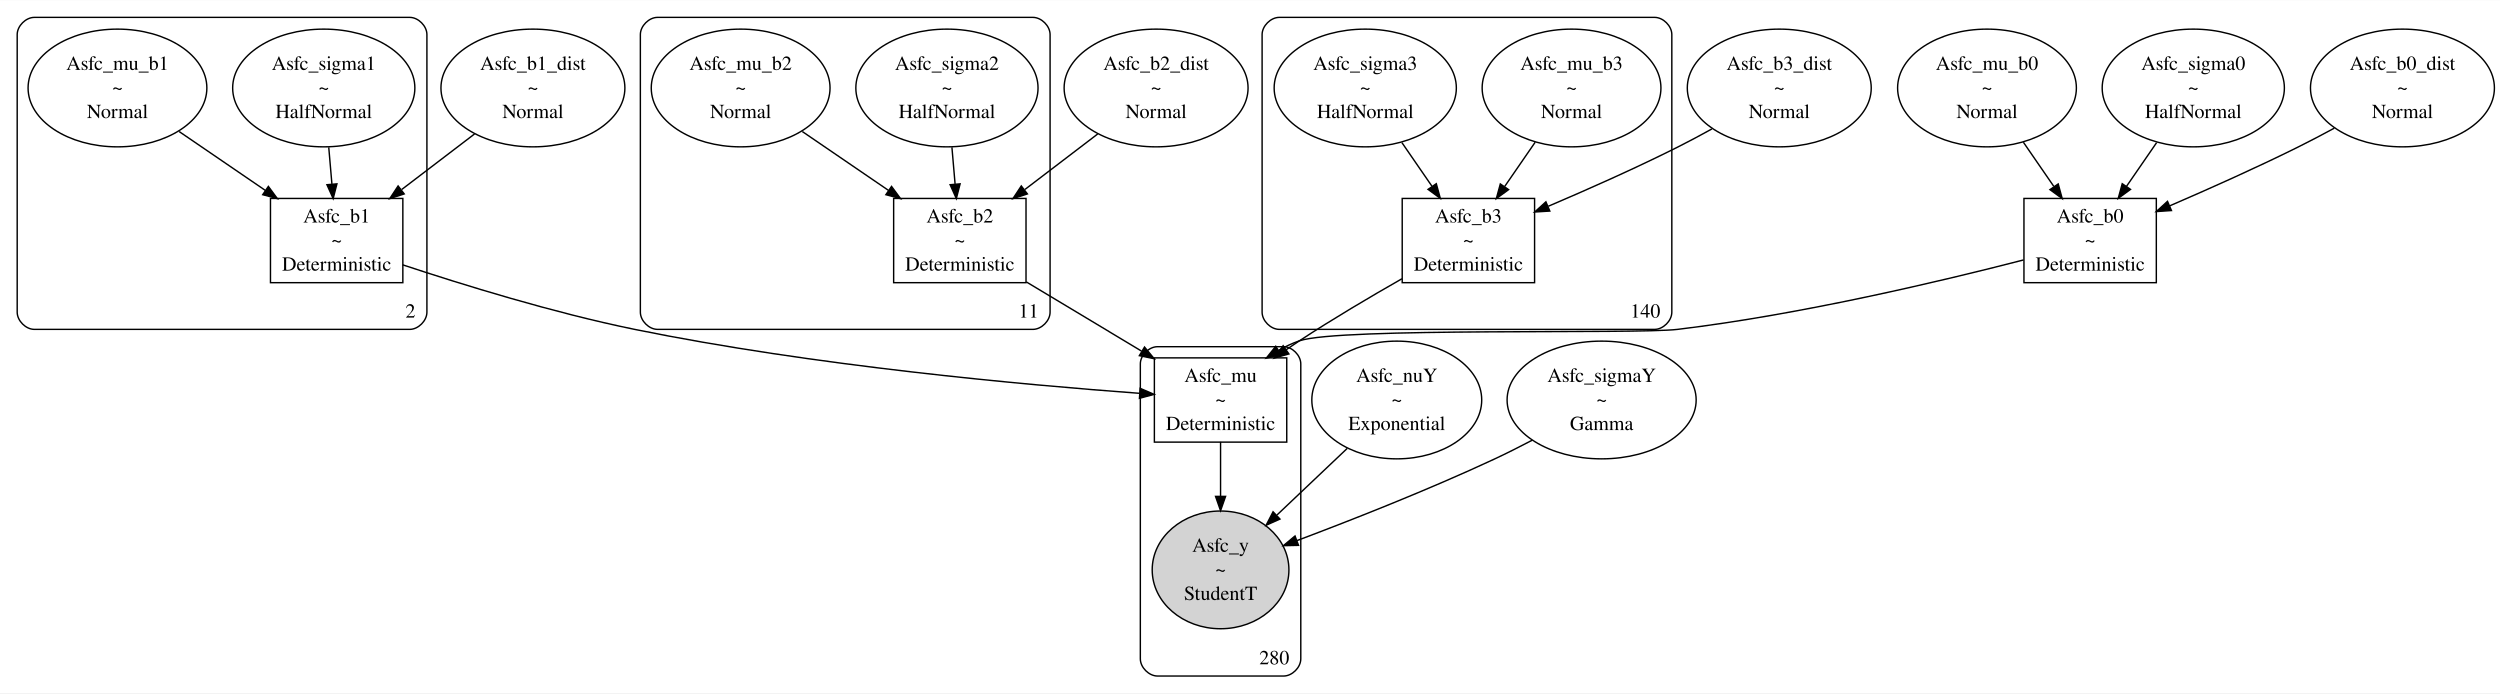
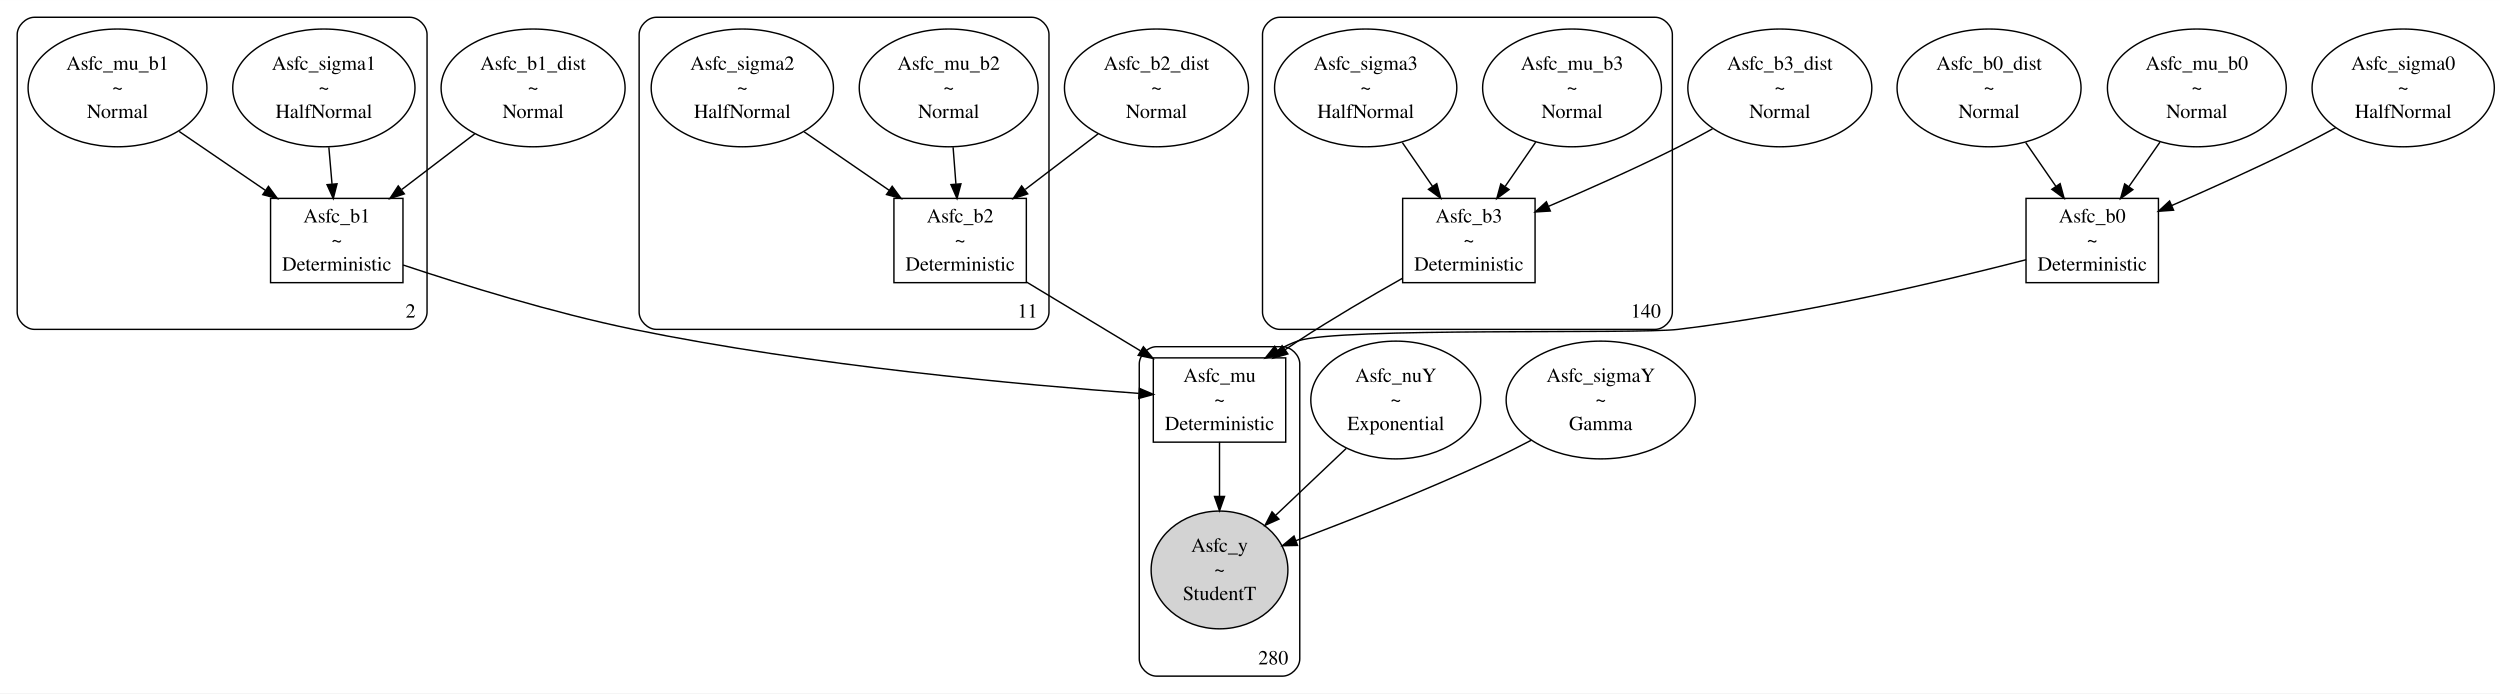
- <svg xmlns="http://www.w3.org/2000/svg" width="1745pt" height="484pt" viewBox="0.00 0.00 1745.10 483.77">
+ <svg xmlns="http://www.w3.org/2000/svg" width="1745pt" height="484pt" viewBox="0.00 0.00 1744.55 483.77">
  <g id="graph0" class="graph" transform="scale(1 1) rotate(0) translate(4 479.77)">
-     <polygon fill="white" stroke="transparent" points="-4,4 -4,-479.77 1741.1,-479.77 1741.1,4 -4,4" />
+     <polygon fill="white" stroke="transparent" points="-4,4 -4,-479.77 1740.55,-479.77 1740.55,4 -4,4" />
    <g id="clust1" class="cluster">
      <path fill="none" stroke="black" d="M20,-249.98C20,-249.98 282,-249.98 282,-249.98 288,-249.98 294,-255.98 294,-261.98 294,-261.98 294,-455.77 294,-455.77 294,-461.77 288,-467.77 282,-467.77 282,-467.77 20,-467.77 20,-467.77 14,-467.77 8,-461.77 8,-455.77 8,-455.77 8,-261.98 8,-261.98 8,-255.98 14,-249.98 20,-249.98" />
      <text text-anchor="middle" x="282.5" y="-258.18" font-family="Times,serif" font-size="14.00">2</text>
    </g>
    <g id="clust2" class="cluster">
-       <path fill="none" stroke="black" d="M455,-249.98C455,-249.98 717,-249.98 717,-249.98 723,-249.98 729,-255.98 729,-261.98 729,-261.98 729,-455.77 729,-455.77 729,-461.77 723,-467.77 717,-467.77 717,-467.77 455,-467.77 455,-467.77 449,-467.77 443,-461.77 443,-455.77 443,-455.77 443,-261.98 443,-261.98 443,-255.98 449,-249.98 455,-249.98" />
-       <text text-anchor="middle" x="714" y="-258.18" font-family="Times,serif" font-size="14.00">11</text>
+       <path fill="none" stroke="black" d="M454,-249.98C454,-249.98 716,-249.98 716,-249.98 722,-249.98 728,-255.98 728,-261.98 728,-261.98 728,-455.77 728,-455.77 728,-461.77 722,-467.77 716,-467.77 716,-467.77 454,-467.77 454,-467.77 448,-467.77 442,-461.77 442,-455.77 442,-455.77 442,-261.98 442,-261.98 442,-255.98 448,-249.98 454,-249.98" />
+       <text text-anchor="middle" x="713" y="-258.18" font-family="Times,serif" font-size="14.00">11</text>
    </g>
    <g id="clust3" class="cluster">
      <path fill="none" stroke="black" d="M889,-249.98C889,-249.98 1151,-249.98 1151,-249.98 1157,-249.98 1163,-255.98 1163,-261.98 1163,-261.98 1163,-455.77 1163,-455.77 1163,-461.77 1157,-467.77 1151,-467.77 1151,-467.77 889,-467.77 889,-467.77 883,-467.77 877,-461.77 877,-455.77 877,-455.77 877,-261.98 877,-261.98 877,-255.98 883,-249.98 889,-249.98" />
      <text text-anchor="middle" x="1144.5" y="-258.18" font-family="Times,serif" font-size="14.00">140</text>
    </g>
    <g id="clust4" class="cluster">
-       <path fill="none" stroke="black" d="M804,-8C804,-8 892,-8 892,-8 898,-8 904,-14 904,-20 904,-20 904,-225.89 904,-225.89 904,-231.89 898,-237.89 892,-237.89 892,-237.89 804,-237.89 804,-237.89 798,-237.89 792,-231.89 792,-225.89 792,-225.89 792,-20 792,-20 792,-14 798,-8 804,-8" />
-       <text text-anchor="middle" x="885.5" y="-16.2" font-family="Times,serif" font-size="14.00">280</text>
+       <path fill="none" stroke="black" d="M803,-8C803,-8 891,-8 891,-8 897,-8 903,-14 903,-20 903,-20 903,-225.89 903,-225.89 903,-231.89 897,-237.89 891,-237.89 891,-237.89 803,-237.89 803,-237.89 797,-237.89 791,-231.89 791,-225.89 791,-225.89 791,-20 791,-20 791,-14 797,-8 803,-8" />
+       <text text-anchor="middle" x="884.5" y="-16.2" font-family="Times,serif" font-size="14.00">280</text>
    </g>
    <g id="node1" class="node">
-       <ellipse fill="none" stroke="black" cx="1383" cy="-418.48" rx="62.4" ry="41.09" />
-       <text text-anchor="middle" x="1383" y="-431.08" font-family="Times,serif" font-size="14.00">Asfc_mu_b0</text>
-       <text text-anchor="middle" x="1383" y="-414.28" font-family="Times,serif" font-size="14.00">~</text>
-       <text text-anchor="middle" x="1383" y="-397.48" font-family="Times,serif" font-size="14.00">Normal</text>
+       <ellipse fill="none" stroke="black" cx="1384" cy="-418.48" rx="64.2" ry="41.09" />
+       <text text-anchor="middle" x="1384" y="-431.08" font-family="Times,serif" font-size="14.00">Asfc_b0_dist</text>
+       <text text-anchor="middle" x="1384" y="-414.28" font-family="Times,serif" font-size="14.00">~</text>
+       <text text-anchor="middle" x="1384" y="-397.48" font-family="Times,serif" font-size="14.00">Normal</text>
    </g>
    <g id="node4" class="node">
-       <polygon fill="none" stroke="black" points="1501.2,-341.38 1408.8,-341.38 1408.8,-282.58 1501.2,-282.58 1501.2,-341.38" />
-       <text text-anchor="middle" x="1455" y="-324.58" font-family="Times,serif" font-size="14.00">Asfc_b0</text>
-       <text text-anchor="middle" x="1455" y="-307.78" font-family="Times,serif" font-size="14.00">~</text>
-       <text text-anchor="middle" x="1455" y="-290.98" font-family="Times,serif" font-size="14.00">Deterministic</text>
-     </g>
-     <g id="edge2" class="edge">
-       <path fill="none" stroke="black" d="M1408.38,-380.63C1415.27,-370.64 1422.73,-359.81 1429.62,-349.81" />
-       <polygon fill="black" stroke="black" points="1432.71,-351.5 1435.5,-341.28 1426.94,-347.53 1432.71,-351.5" />
+       <polygon fill="none" stroke="black" points="1502.2,-341.38 1409.8,-341.38 1409.8,-282.58 1502.2,-282.58 1502.2,-341.38" />
+       <text text-anchor="middle" x="1456" y="-324.58" font-family="Times,serif" font-size="14.00">Asfc_b0</text>
+       <text text-anchor="middle" x="1456" y="-307.78" font-family="Times,serif" font-size="14.00">~</text>
+       <text text-anchor="middle" x="1456" y="-290.98" font-family="Times,serif" font-size="14.00">Deterministic</text>
+     </g>
+     <g id="edge1" class="edge">
+       <path fill="none" stroke="black" d="M1409.59,-380.34C1416.4,-370.45 1423.76,-359.77 1430.57,-349.89" />
+       <polygon fill="black" stroke="black" points="1433.59,-351.67 1436.38,-341.45 1427.82,-347.7 1433.59,-351.67" />
    </g>
    <g id="node2" class="node">
+       <ellipse fill="none" stroke="black" cx="803" cy="-418.48" rx="64.2" ry="41.09" />
+       <text text-anchor="middle" x="803" y="-431.08" font-family="Times,serif" font-size="14.00">Asfc_b2_dist</text>
+       <text text-anchor="middle" x="803" y="-414.28" font-family="Times,serif" font-size="14.00">~</text>
+       <text text-anchor="middle" x="803" y="-397.48" font-family="Times,serif" font-size="14.00">Normal</text>
+     </g>
+     <g id="node13" class="node">
+       <polygon fill="none" stroke="black" points="712.2,-341.38 619.8,-341.38 619.8,-282.58 712.2,-282.58 712.2,-341.38" />
+       <text text-anchor="middle" x="666" y="-324.58" font-family="Times,serif" font-size="14.00">Asfc_b2</text>
+       <text text-anchor="middle" x="666" y="-307.78" font-family="Times,serif" font-size="14.00">~</text>
+       <text text-anchor="middle" x="666" y="-290.98" font-family="Times,serif" font-size="14.00">Deterministic</text>
+     </g>
+     <g id="edge8" class="edge">
+       <path fill="none" stroke="black" d="M762.27,-386.41C746.28,-374.21 727.87,-360.17 711.45,-347.65" />
+       <polygon fill="black" stroke="black" points="713.15,-344.54 703.07,-341.26 708.9,-350.1 713.15,-344.54" />
+     </g>
+     <g id="node3" class="node">
+       <ellipse fill="none" stroke="black" cx="1529" cy="-418.48" rx="62.4" ry="41.09" />
+       <text text-anchor="middle" x="1529" y="-431.08" font-family="Times,serif" font-size="14.00">Asfc_mu_b0</text>
+       <text text-anchor="middle" x="1529" y="-414.28" font-family="Times,serif" font-size="14.00">~</text>
+       <text text-anchor="middle" x="1529" y="-397.48" font-family="Times,serif" font-size="14.00">Normal</text>
+     </g>
+     <g id="edge3" class="edge">
+       <path fill="none" stroke="black" d="M1503.26,-380.63C1496.21,-370.53 1488.56,-359.59 1481.52,-349.51" />
+       <polygon fill="black" stroke="black" points="1484.37,-347.47 1475.77,-341.28 1478.63,-351.48 1484.37,-347.47" />
+     </g>
+     <g id="node20" class="node">
+       <polygon fill="none" stroke="black" points="893.2,-230.09 800.8,-230.09 800.8,-171.28 893.2,-171.28 893.2,-230.09" />
+       <text text-anchor="middle" x="847" y="-213.29" font-family="Times,serif" font-size="14.00">Asfc_mu</text>
+       <text text-anchor="middle" x="847" y="-196.49" font-family="Times,serif" font-size="14.00">~</text>
+       <text text-anchor="middle" x="847" y="-179.69" font-family="Times,serif" font-size="14.00">Deterministic</text>
+     </g>
+     <g id="edge14" class="edge">
+       <path fill="none" stroke="black" d="M1409.87,-298.59C1353.18,-283.98 1253.81,-260.37 1167,-249.98 1137.75,-246.48 929.86,-251.56 902,-241.98 897.09,-240.29 892.25,-238 887.59,-235.36" />
+       <polygon fill="black" stroke="black" points="889.24,-232.26 878.9,-229.92 885.52,-238.19 889.24,-232.26" />
+     </g>
+     <g id="node5" class="node">
+       <ellipse fill="none" stroke="black" cx="970" cy="-200.69" rx="59.3" ry="41.09" />
+       <text text-anchor="middle" x="970" y="-213.29" font-family="Times,serif" font-size="14.00">Asfc_nuY</text>
+       <text text-anchor="middle" x="970" y="-196.49" font-family="Times,serif" font-size="14.00">~</text>
+       <text text-anchor="middle" x="970" y="-179.69" font-family="Times,serif" font-size="14.00">Exponential</text>
+     </g>
+     <g id="node19" class="node">
+       <ellipse fill="lightgrey" stroke="black" cx="847" cy="-82.1" rx="47.72" ry="41.09" />
+       <text text-anchor="middle" x="847" y="-94.7" font-family="Times,serif" font-size="14.00">Asfc_y</text>
+       <text text-anchor="middle" x="847" y="-77.9" font-family="Times,serif" font-size="14.00">~</text>
+       <text text-anchor="middle" x="847" y="-61.1" font-family="Times,serif" font-size="14.00">StudentT</text>
+     </g>
+     <g id="edge19" class="edge">
+       <path fill="none" stroke="black" d="M935.41,-166.9C920.14,-152.43 902.12,-135.35 886.35,-120.39" />
+       <polygon fill="black" stroke="black" points="888.47,-117.58 878.8,-113.24 883.65,-122.66 888.47,-117.58" />
+     </g>
+     <g id="node6" class="node">
      <ellipse fill="none" stroke="black" cx="368" cy="-418.48" rx="64.2" ry="41.09" />
      <text text-anchor="middle" x="368" y="-431.08" font-family="Times,serif" font-size="14.00">Asfc_b1_dist</text>
      <text text-anchor="middle" x="368" y="-414.28" font-family="Times,serif" font-size="14.00">~</text>
      <text text-anchor="middle" x="368" y="-397.48" font-family="Times,serif" font-size="14.00">Normal</text>
    </g>
-     <g id="node12" class="node">
+     <g id="node11" class="node">
      <polygon fill="none" stroke="black" points="277.2,-341.38 184.8,-341.38 184.8,-282.58 277.2,-282.58 277.2,-341.38" />
      <text text-anchor="middle" x="231" y="-324.58" font-family="Times,serif" font-size="14.00">Asfc_b1</text>
      <text text-anchor="middle" x="231" y="-307.78" font-family="Times,serif" font-size="14.00">~</text>
      <text text-anchor="middle" x="231" y="-290.98" font-family="Times,serif" font-size="14.00">Deterministic</text>
    </g>
-     <g id="edge6" class="edge">
+     <g id="edge5" class="edge">
      <path fill="none" stroke="black" d="M327.27,-386.41C311.28,-374.21 292.87,-360.17 276.45,-347.65" />
      <polygon fill="black" stroke="black" points="278.15,-344.54 268.07,-341.26 273.9,-350.1 278.15,-344.54" />
    </g>
-     <g id="node3" class="node">
-       <ellipse fill="none" stroke="black" cx="971" cy="-200.69" rx="59.3" ry="41.09" />
-       <text text-anchor="middle" x="971" y="-213.29" font-family="Times,serif" font-size="14.00">Asfc_nuY</text>
-       <text text-anchor="middle" x="971" y="-196.49" font-family="Times,serif" font-size="14.00">~</text>
-       <text text-anchor="middle" x="971" y="-179.69" font-family="Times,serif" font-size="14.00">Exponential</text>
-     </g>
-     <g id="node20" class="node">
-       <ellipse fill="lightgrey" stroke="black" cx="848" cy="-82.1" rx="47.72" ry="41.09" />
-       <text text-anchor="middle" x="848" y="-94.7" font-family="Times,serif" font-size="14.00">Asfc_y</text>
-       <text text-anchor="middle" x="848" y="-77.9" font-family="Times,serif" font-size="14.00">~</text>
-       <text text-anchor="middle" x="848" y="-61.1" font-family="Times,serif" font-size="14.00">StudentT</text>
-     </g>
-     <g id="edge19" class="edge">
-       <path fill="none" stroke="black" d="M936.41,-166.9C921.14,-152.43 903.12,-135.35 887.35,-120.39" />
-       <polygon fill="black" stroke="black" points="889.47,-117.58 879.8,-113.24 884.65,-122.66 889.47,-117.58" />
-     </g>
-     <g id="node19" class="node">
-       <polygon fill="none" stroke="black" points="894.2,-230.09 801.8,-230.09 801.8,-171.28 894.2,-171.28 894.2,-230.09" />
-       <text text-anchor="middle" x="848" y="-213.29" font-family="Times,serif" font-size="14.00">Asfc_mu</text>
-       <text text-anchor="middle" x="848" y="-196.49" font-family="Times,serif" font-size="14.00">~</text>
-       <text text-anchor="middle" x="848" y="-179.69" font-family="Times,serif" font-size="14.00">Deterministic</text>
-     </g>
-     <g id="edge15" class="edge">
-       <path fill="none" stroke="black" d="M1408.54,-298.46C1351.96,-283.84 1253.27,-260.34 1167,-249.98 1137.86,-246.48 930.75,-251.53 903,-241.98 898.09,-240.29 893.25,-238 888.59,-235.36" />
-       <polygon fill="black" stroke="black" points="890.24,-232.26 879.91,-229.91 886.52,-238.19 890.24,-232.26" />
-     </g>
-     <g id="node5" class="node">
-       <ellipse fill="none" stroke="black" cx="1527" cy="-418.48" rx="63.59" ry="41.09" />
-       <text text-anchor="middle" x="1527" y="-431.08" font-family="Times,serif" font-size="14.00">Asfc_sigma0</text>
-       <text text-anchor="middle" x="1527" y="-414.28" font-family="Times,serif" font-size="14.00">~</text>
-       <text text-anchor="middle" x="1527" y="-397.48" font-family="Times,serif" font-size="14.00">HalfNormal</text>
-     </g>
-     <g id="edge3" class="edge">
-       <path fill="none" stroke="black" d="M1501.41,-380.34C1494.6,-370.45 1487.24,-359.77 1480.43,-349.89" />
-       <polygon fill="black" stroke="black" points="1483.18,-347.7 1474.62,-341.45 1477.41,-351.67 1483.18,-347.7" />
-     </g>
-     <g id="node6" class="node">
-       <ellipse fill="none" stroke="black" cx="1673" cy="-418.48" rx="64.2" ry="41.09" />
-       <text text-anchor="middle" x="1673" y="-431.08" font-family="Times,serif" font-size="14.00">Asfc_b0_dist</text>
-       <text text-anchor="middle" x="1673" y="-414.28" font-family="Times,serif" font-size="14.00">~</text>
-       <text text-anchor="middle" x="1673" y="-397.48" font-family="Times,serif" font-size="14.00">Normal</text>
-     </g>
-     <g id="edge1" class="edge">
-       <path fill="none" stroke="black" d="M1625.41,-390.43C1617.01,-385.88 1608.3,-381.3 1600,-377.18 1570.88,-362.73 1537.77,-347.95 1510.56,-336.22" />
-       <polygon fill="black" stroke="black" points="1511.76,-332.93 1501.19,-332.21 1509,-339.36 1511.76,-332.93" />
-     </g>
    <g id="node7" class="node">
-       <ellipse fill="none" stroke="black" cx="1114" cy="-200.69" rx="65.99" ry="41.09" />
-       <text text-anchor="middle" x="1114" y="-213.29" font-family="Times,serif" font-size="14.00">Asfc_sigmaY</text>
-       <text text-anchor="middle" x="1114" y="-196.49" font-family="Times,serif" font-size="14.00">~</text>
-       <text text-anchor="middle" x="1114" y="-179.69" font-family="Times,serif" font-size="14.00">Gamma</text>
+       <ellipse fill="none" stroke="black" cx="1113" cy="-200.69" rx="65.99" ry="41.09" />
+       <text text-anchor="middle" x="1113" y="-213.29" font-family="Times,serif" font-size="14.00">Asfc_sigmaY</text>
+       <text text-anchor="middle" x="1113" y="-196.49" font-family="Times,serif" font-size="14.00">~</text>
+       <text text-anchor="middle" x="1113" y="-179.69" font-family="Times,serif" font-size="14.00">Gamma</text>
    </g>
    <g id="edge17" class="edge">
-       <path fill="none" stroke="black" d="M1065.59,-172.65C1056.83,-168.05 1047.71,-163.45 1039,-159.39 993.36,-138.1 940.03,-117.11 901.34,-102.55" />
-       <polygon fill="black" stroke="black" points="902.43,-99.22 891.83,-98.99 899.97,-105.77 902.43,-99.22" />
+       <path fill="none" stroke="black" d="M1064.59,-172.65C1055.83,-168.05 1046.71,-163.45 1038,-159.39 992.36,-138.1 939.03,-117.11 900.34,-102.55" />
+       <polygon fill="black" stroke="black" points="901.43,-99.22 890.83,-98.99 898.97,-105.77 901.43,-99.22" />
    </g>
    <g id="node8" class="node">
-       <ellipse fill="none" stroke="black" cx="803" cy="-418.48" rx="64.2" ry="41.09" />
-       <text text-anchor="middle" x="803" y="-431.08" font-family="Times,serif" font-size="14.00">Asfc_b2_dist</text>
-       <text text-anchor="middle" x="803" y="-414.28" font-family="Times,serif" font-size="14.00">~</text>
-       <text text-anchor="middle" x="803" y="-397.48" font-family="Times,serif" font-size="14.00">Normal</text>
-     </g>
-     <g id="node15" class="node">
-       <polygon fill="none" stroke="black" points="712.2,-341.38 619.8,-341.38 619.8,-282.58 712.2,-282.58 712.2,-341.38" />
-       <text text-anchor="middle" x="666" y="-324.58" font-family="Times,serif" font-size="14.00">Asfc_b2</text>
-       <text text-anchor="middle" x="666" y="-307.78" font-family="Times,serif" font-size="14.00">~</text>
-       <text text-anchor="middle" x="666" y="-290.98" font-family="Times,serif" font-size="14.00">Deterministic</text>
-     </g>
-     <g id="edge8" class="edge">
-       <path fill="none" stroke="black" d="M762.27,-386.41C746.28,-374.21 727.87,-360.17 711.45,-347.65" />
-       <polygon fill="black" stroke="black" points="713.15,-344.54 703.07,-341.26 708.9,-350.1 713.15,-344.54" />
-     </g>
-     <g id="node9" class="node">
      <ellipse fill="none" stroke="black" cx="1238" cy="-418.48" rx="64.2" ry="41.09" />
      <text text-anchor="middle" x="1238" y="-431.08" font-family="Times,serif" font-size="14.00">Asfc_b3_dist</text>
      <text text-anchor="middle" x="1238" y="-414.28" font-family="Times,serif" font-size="14.00">~</text>
      <text text-anchor="middle" x="1238" y="-397.48" font-family="Times,serif" font-size="14.00">Normal</text>
    </g>
    <g id="node17" class="node">
      <polygon fill="none" stroke="black" points="1067.2,-341.38 974.8,-341.38 974.8,-282.58 1067.2,-282.58 1067.2,-341.38" />
      <text text-anchor="middle" x="1021" y="-324.58" font-family="Times,serif" font-size="14.00">Asfc_b3</text>
      <text text-anchor="middle" x="1021" y="-307.78" font-family="Times,serif" font-size="14.00">~</text>
      <text text-anchor="middle" x="1021" y="-290.98" font-family="Times,serif" font-size="14.00">Deterministic</text>
    </g>
    <g id="edge11" class="edge">
      <path fill="none" stroke="black" d="M1191.01,-389.92C1183.07,-385.52 1174.85,-381.12 1167,-377.18 1137.67,-362.46 1104.2,-347.6 1076.72,-335.9" />
      <polygon fill="black" stroke="black" points="1077.83,-332.57 1067.26,-331.9 1075.1,-339.02 1077.83,-332.57" />
    </g>
+     <g id="node9" class="node">
+       <ellipse fill="none" stroke="black" cx="1673" cy="-418.48" rx="63.59" ry="41.09" />
+       <text text-anchor="middle" x="1673" y="-431.08" font-family="Times,serif" font-size="14.00">Asfc_sigma0</text>
+       <text text-anchor="middle" x="1673" y="-414.28" font-family="Times,serif" font-size="14.00">~</text>
+       <text text-anchor="middle" x="1673" y="-397.48" font-family="Times,serif" font-size="14.00">HalfNormal</text>
+     </g>
+     <g id="edge2" class="edge">
+       <path fill="none" stroke="black" d="M1625.8,-390.66C1617.28,-386.03 1608.42,-381.37 1600,-377.18 1571.18,-362.83 1538.44,-348.11 1511.47,-336.4" />
+       <polygon fill="black" stroke="black" points="1512.75,-333.14 1502.18,-332.38 1509.97,-339.56 1512.75,-333.14" />
+     </g>
    <g id="node10" class="node">
      <ellipse fill="none" stroke="black" cx="222" cy="-418.48" rx="63.59" ry="41.09" />
      <text text-anchor="middle" x="222" y="-431.08" font-family="Times,serif" font-size="14.00">Asfc_sigma1</text>
      <text text-anchor="middle" x="222" y="-414.28" font-family="Times,serif" font-size="14.00">~</text>
      <text text-anchor="middle" x="222" y="-397.48" font-family="Times,serif" font-size="14.00">HalfNormal</text>
    </g>
    <g id="edge4" class="edge">
      <path fill="none" stroke="black" d="M225.48,-377.07C226.2,-368.68 226.96,-359.84 227.68,-351.51" />
      <polygon fill="black" stroke="black" points="231.19,-351.56 228.56,-341.3 224.22,-350.96 231.19,-351.56" />
    </g>
-     <g id="node11" class="node">
+     <g id="edge16" class="edge">
+       <path fill="none" stroke="black" d="M277.29,-294.89C318.87,-281.03 381.84,-261.48 438,-249.98 562.52,-224.47 711.33,-211.1 790.64,-205.31" />
+       <polygon fill="black" stroke="black" points="791.18,-208.78 800.9,-204.58 790.67,-201.8 791.18,-208.78" />
+     </g>
+     <g id="node12" class="node">
      <ellipse fill="none" stroke="black" cx="78" cy="-418.48" rx="62.4" ry="41.09" />
      <text text-anchor="middle" x="78" y="-431.08" font-family="Times,serif" font-size="14.00">Asfc_mu_b1</text>
      <text text-anchor="middle" x="78" y="-414.28" font-family="Times,serif" font-size="14.00">~</text>
      <text text-anchor="middle" x="78" y="-397.48" font-family="Times,serif" font-size="14.00">Normal</text>
    </g>
-     <g id="edge5" class="edge">
+     <g id="edge6" class="edge">
      <path fill="none" stroke="black" d="M121.03,-388.09C139.74,-375.31 161.77,-360.26 181.19,-347" />
      <polygon fill="black" stroke="black" points="183.33,-349.78 189.61,-341.25 179.38,-344 183.33,-349.78" />
    </g>
    <g id="edge13" class="edge">
-       <path fill="none" stroke="black" d="M277.11,-295.03C318.9,-281.17 382.4,-261.54 439,-249.98 563.37,-224.59 711.93,-211.19 791.33,-205.36" />
-       <polygon fill="black" stroke="black" points="791.87,-208.83 801.6,-204.62 791.37,-201.85 791.87,-208.83" />
-     </g>
-     <g id="node13" class="node">
-       <ellipse fill="none" stroke="black" cx="657" cy="-418.48" rx="63.59" ry="41.09" />
-       <text text-anchor="middle" x="657" y="-431.08" font-family="Times,serif" font-size="14.00">Asfc_sigma2</text>
-       <text text-anchor="middle" x="657" y="-414.28" font-family="Times,serif" font-size="14.00">~</text>
-       <text text-anchor="middle" x="657" y="-397.48" font-family="Times,serif" font-size="14.00">HalfNormal</text>
+       <path fill="none" stroke="black" d="M712.14,-283.12C736.41,-268.46 766.33,-250.4 791.81,-235.01" />
+       <polygon fill="black" stroke="black" points="793.88,-237.85 800.63,-229.69 790.26,-231.86 793.88,-237.85" />
+     </g>
+     <g id="node14" class="node">
+       <ellipse fill="none" stroke="black" cx="658" cy="-418.48" rx="62.4" ry="41.09" />
+       <text text-anchor="middle" x="658" y="-431.08" font-family="Times,serif" font-size="14.00">Asfc_mu_b2</text>
+       <text text-anchor="middle" x="658" y="-414.28" font-family="Times,serif" font-size="14.00">~</text>
+       <text text-anchor="middle" x="658" y="-397.48" font-family="Times,serif" font-size="14.00">Normal</text>
    </g>
    <g id="edge7" class="edge">
-       <path fill="none" stroke="black" d="M660.48,-377.07C661.2,-368.68 661.96,-359.84 662.68,-351.51" />
-       <polygon fill="black" stroke="black" points="666.19,-351.56 663.56,-341.3 659.22,-350.96 666.19,-351.56" />
-     </g>
-     <g id="node14" class="node">
-       <ellipse fill="none" stroke="black" cx="513" cy="-418.48" rx="62.4" ry="41.09" />
-       <text text-anchor="middle" x="513" y="-431.08" font-family="Times,serif" font-size="14.00">Asfc_mu_b2</text>
-       <text text-anchor="middle" x="513" y="-414.28" font-family="Times,serif" font-size="14.00">~</text>
-       <text text-anchor="middle" x="513" y="-397.48" font-family="Times,serif" font-size="14.00">Normal</text>
+       <path fill="none" stroke="black" d="M661.09,-377.07C661.74,-368.68 662.41,-359.84 663.05,-351.51" />
+       <polygon fill="black" stroke="black" points="666.56,-351.54 663.83,-341.3 659.58,-351 666.56,-351.54" />
+     </g>
+     <g id="node15" class="node">
+       <ellipse fill="none" stroke="black" cx="514" cy="-418.48" rx="63.59" ry="41.09" />
+       <text text-anchor="middle" x="514" y="-431.08" font-family="Times,serif" font-size="14.00">Asfc_sigma2</text>
+       <text text-anchor="middle" x="514" y="-414.28" font-family="Times,serif" font-size="14.00">~</text>
+       <text text-anchor="middle" x="514" y="-397.48" font-family="Times,serif" font-size="14.00">HalfNormal</text>
    </g>
    <g id="edge9" class="edge">
-       <path fill="none" stroke="black" d="M556.03,-388.09C574.74,-375.31 596.77,-360.26 616.19,-347" />
-       <polygon fill="black" stroke="black" points="618.33,-349.78 624.61,-341.25 614.38,-344 618.33,-349.78" />
-     </g>
-     <g id="edge16" class="edge">
-       <path fill="none" stroke="black" d="M712.4,-283.12C736.89,-268.41 767.11,-250.26 792.81,-234.83" />
-       <polygon fill="black" stroke="black" points="794.92,-237.65 801.69,-229.5 791.31,-231.64 794.92,-237.65" />
+       <path fill="none" stroke="black" d="M557.15,-387.81C575.65,-375.09 597.37,-360.16 616.52,-347" />
+       <polygon fill="black" stroke="black" points="618.58,-349.83 624.84,-341.28 614.61,-344.06 618.58,-349.83" />
    </g>
    <g id="node16" class="node">
      <ellipse fill="none" stroke="black" cx="1093" cy="-418.48" rx="62.4" ry="41.09" />
      <text text-anchor="middle" x="1093" y="-431.08" font-family="Times,serif" font-size="14.00">Asfc_mu_b3</text>
      <text text-anchor="middle" x="1093" y="-414.28" font-family="Times,serif" font-size="14.00">~</text>
      <text text-anchor="middle" x="1093" y="-397.48" font-family="Times,serif" font-size="14.00">Normal</text>
    </g>
    <g id="edge10" class="edge">
      <path fill="none" stroke="black" d="M1067.62,-380.63C1060.73,-370.64 1053.27,-359.81 1046.38,-349.81" />
      <polygon fill="black" stroke="black" points="1049.06,-347.53 1040.5,-341.28 1043.29,-351.5 1049.06,-347.53" />
    </g>
-     <g id="edge14" class="edge">
-       <path fill="none" stroke="black" d="M974.66,-285.35C952.63,-272.8 926.11,-257.15 903,-241.98 899.95,-239.98 896.84,-237.88 893.72,-235.72" />
-       <polygon fill="black" stroke="black" points="895.7,-232.84 885.51,-229.95 891.68,-238.57 895.7,-232.84" />
+     <g id="edge15" class="edge">
+       <path fill="none" stroke="black" d="M974.82,-285.72C952.49,-273.13 925.49,-257.33 902,-241.98 898.95,-239.98 895.83,-237.89 892.71,-235.74" />
+       <polygon fill="black" stroke="black" points="894.69,-232.85 884.5,-229.97 890.67,-238.58 894.69,-232.85" />
    </g>
    <g id="node18" class="node">
      <ellipse fill="none" stroke="black" cx="949" cy="-418.48" rx="63.59" ry="41.09" />
      <text text-anchor="middle" x="949" y="-431.08" font-family="Times,serif" font-size="14.00">Asfc_sigma3</text>
      <text text-anchor="middle" x="949" y="-414.28" font-family="Times,serif" font-size="14.00">~</text>
      <text text-anchor="middle" x="949" y="-397.48" font-family="Times,serif" font-size="14.00">HalfNormal</text>
    </g>
    <g id="edge12" class="edge">
      <path fill="none" stroke="black" d="M974.59,-380.34C981.4,-370.45 988.76,-359.77 995.57,-349.89" />
      <polygon fill="black" stroke="black" points="998.59,-351.67 1001.38,-341.45 992.82,-347.7 998.59,-351.67" />
    </g>
    <g id="edge18" class="edge">
-       <path fill="none" stroke="black" d="M848,-171.46C848,-160.08 848,-146.6 848,-133.63" />
-       <polygon fill="black" stroke="black" points="851.5,-133.4 848,-123.4 844.5,-133.4 851.5,-133.4" />
+       <path fill="none" stroke="black" d="M847,-171.46C847,-160.08 847,-146.6 847,-133.63" />
+       <polygon fill="black" stroke="black" points="850.5,-133.4 847,-123.4 843.5,-133.4 850.5,-133.4" />
    </g>
  </g>
</svg>
